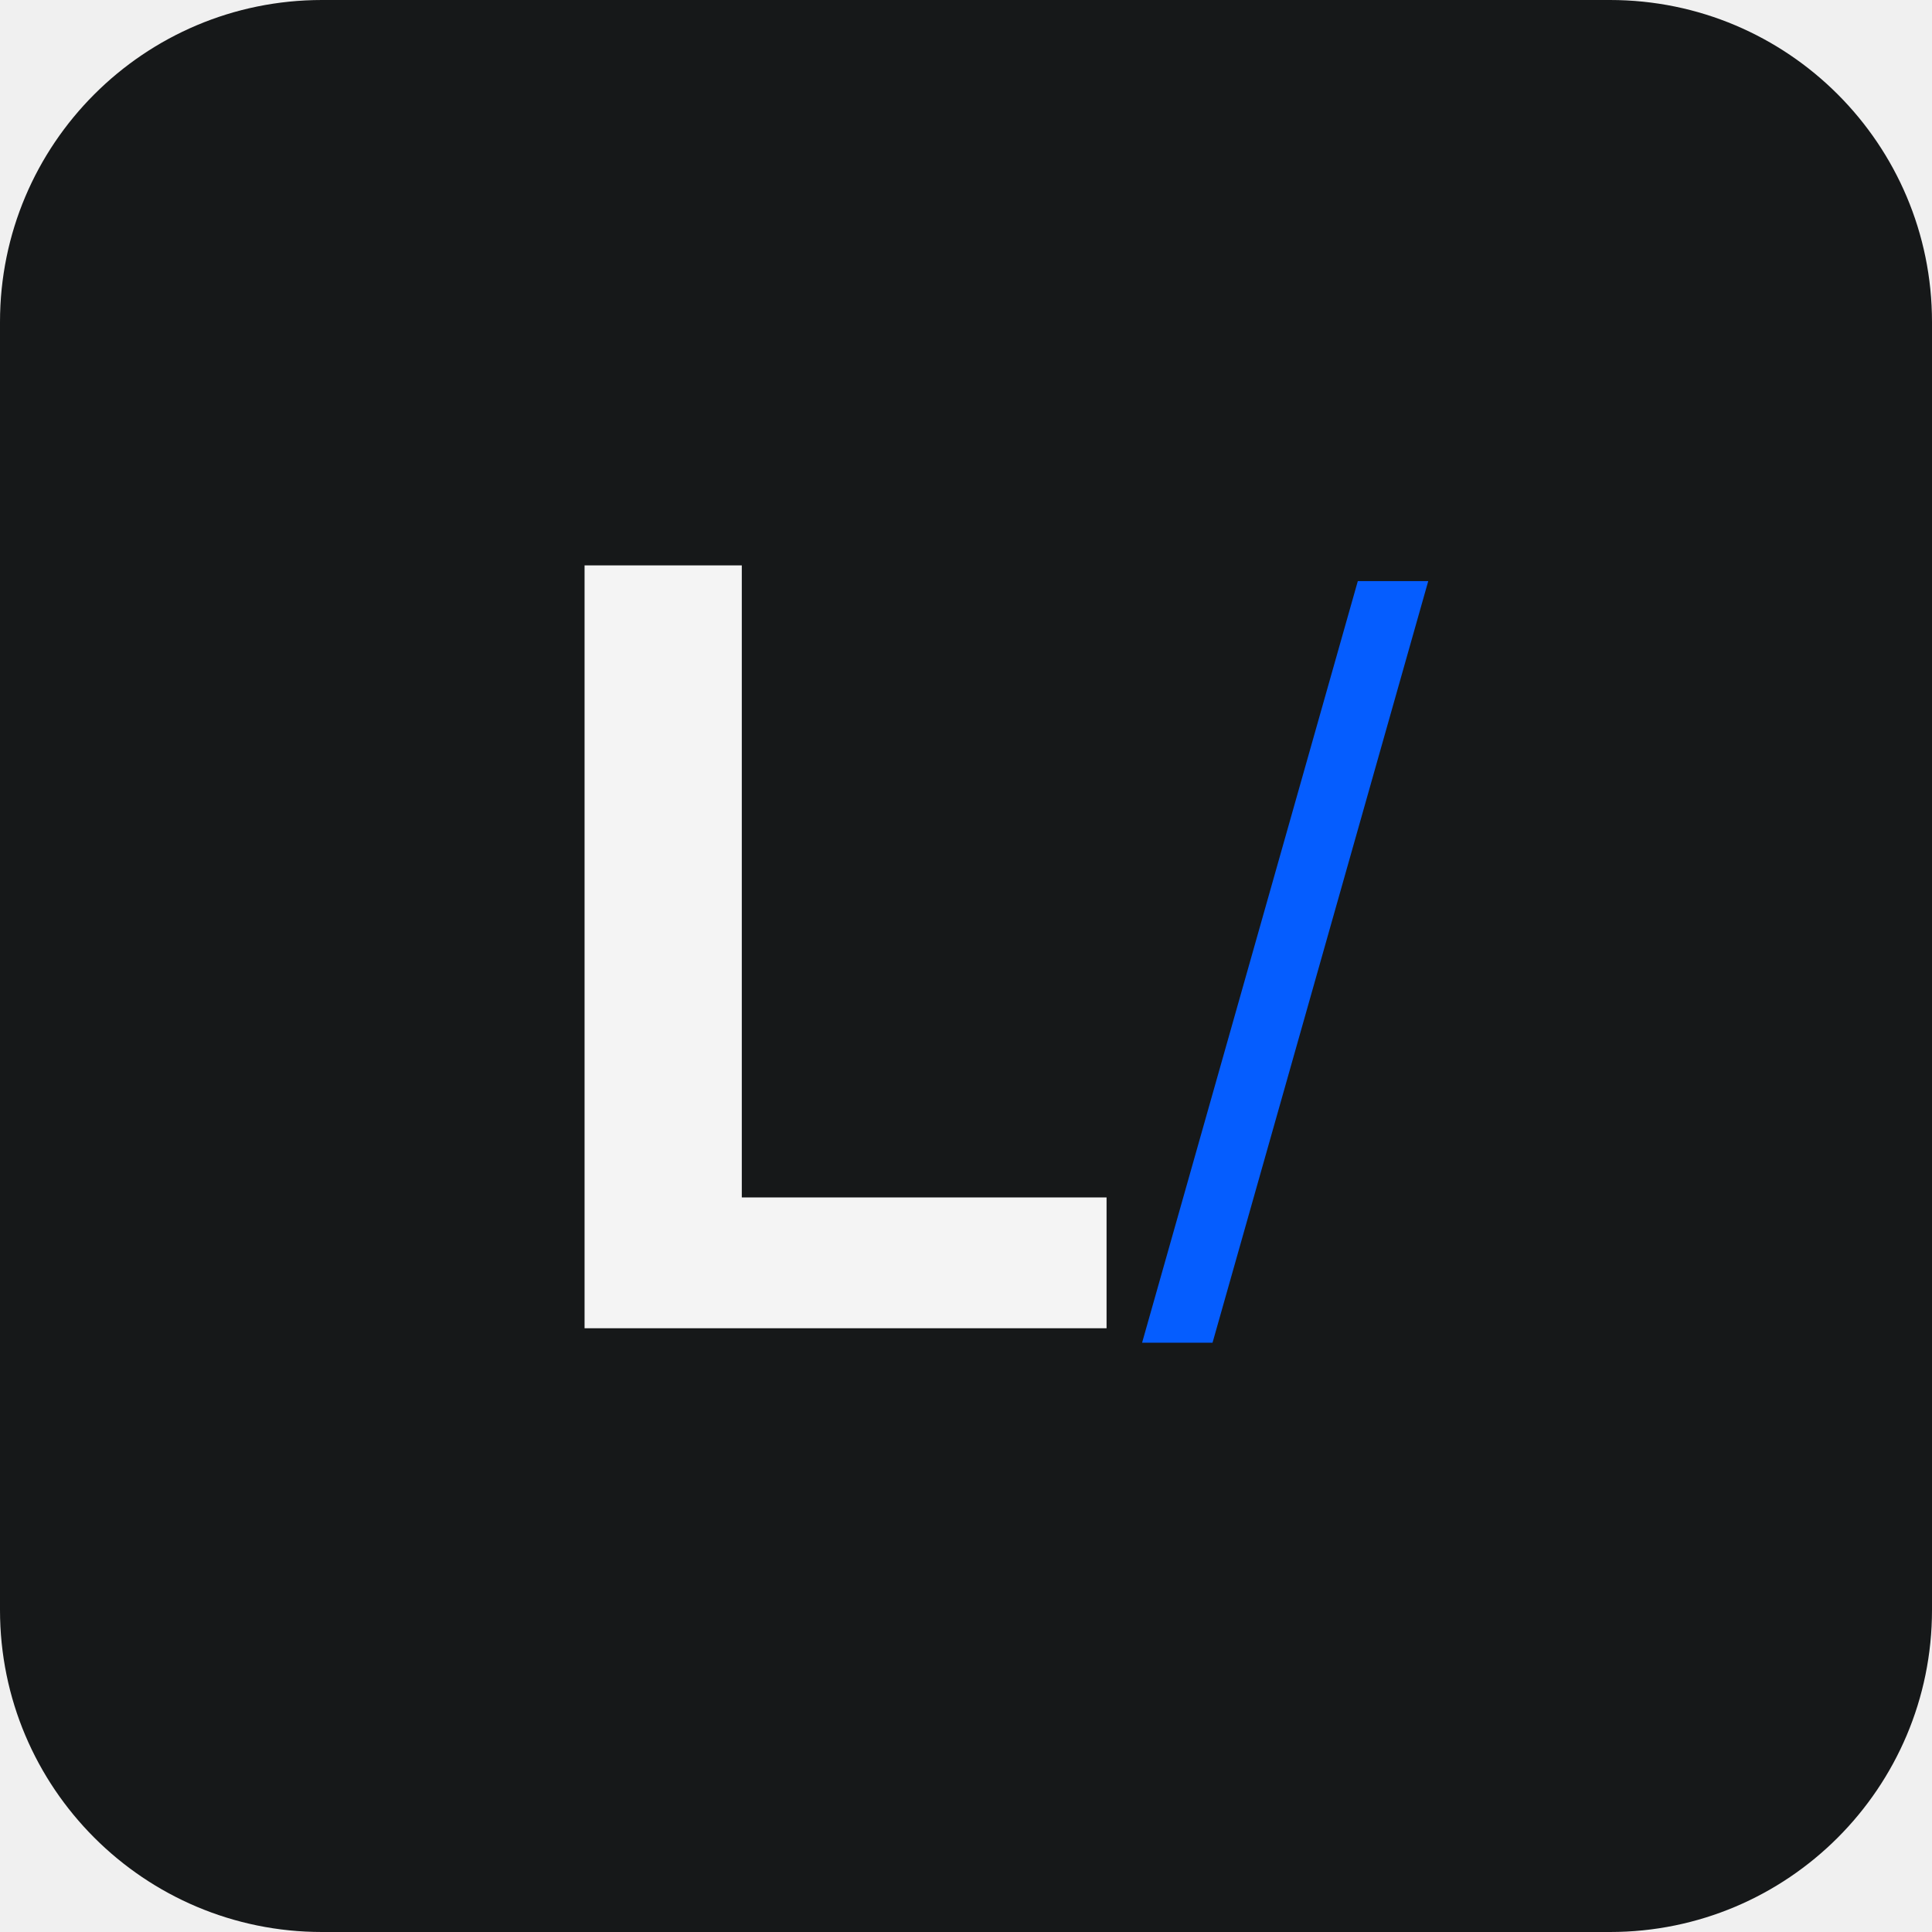
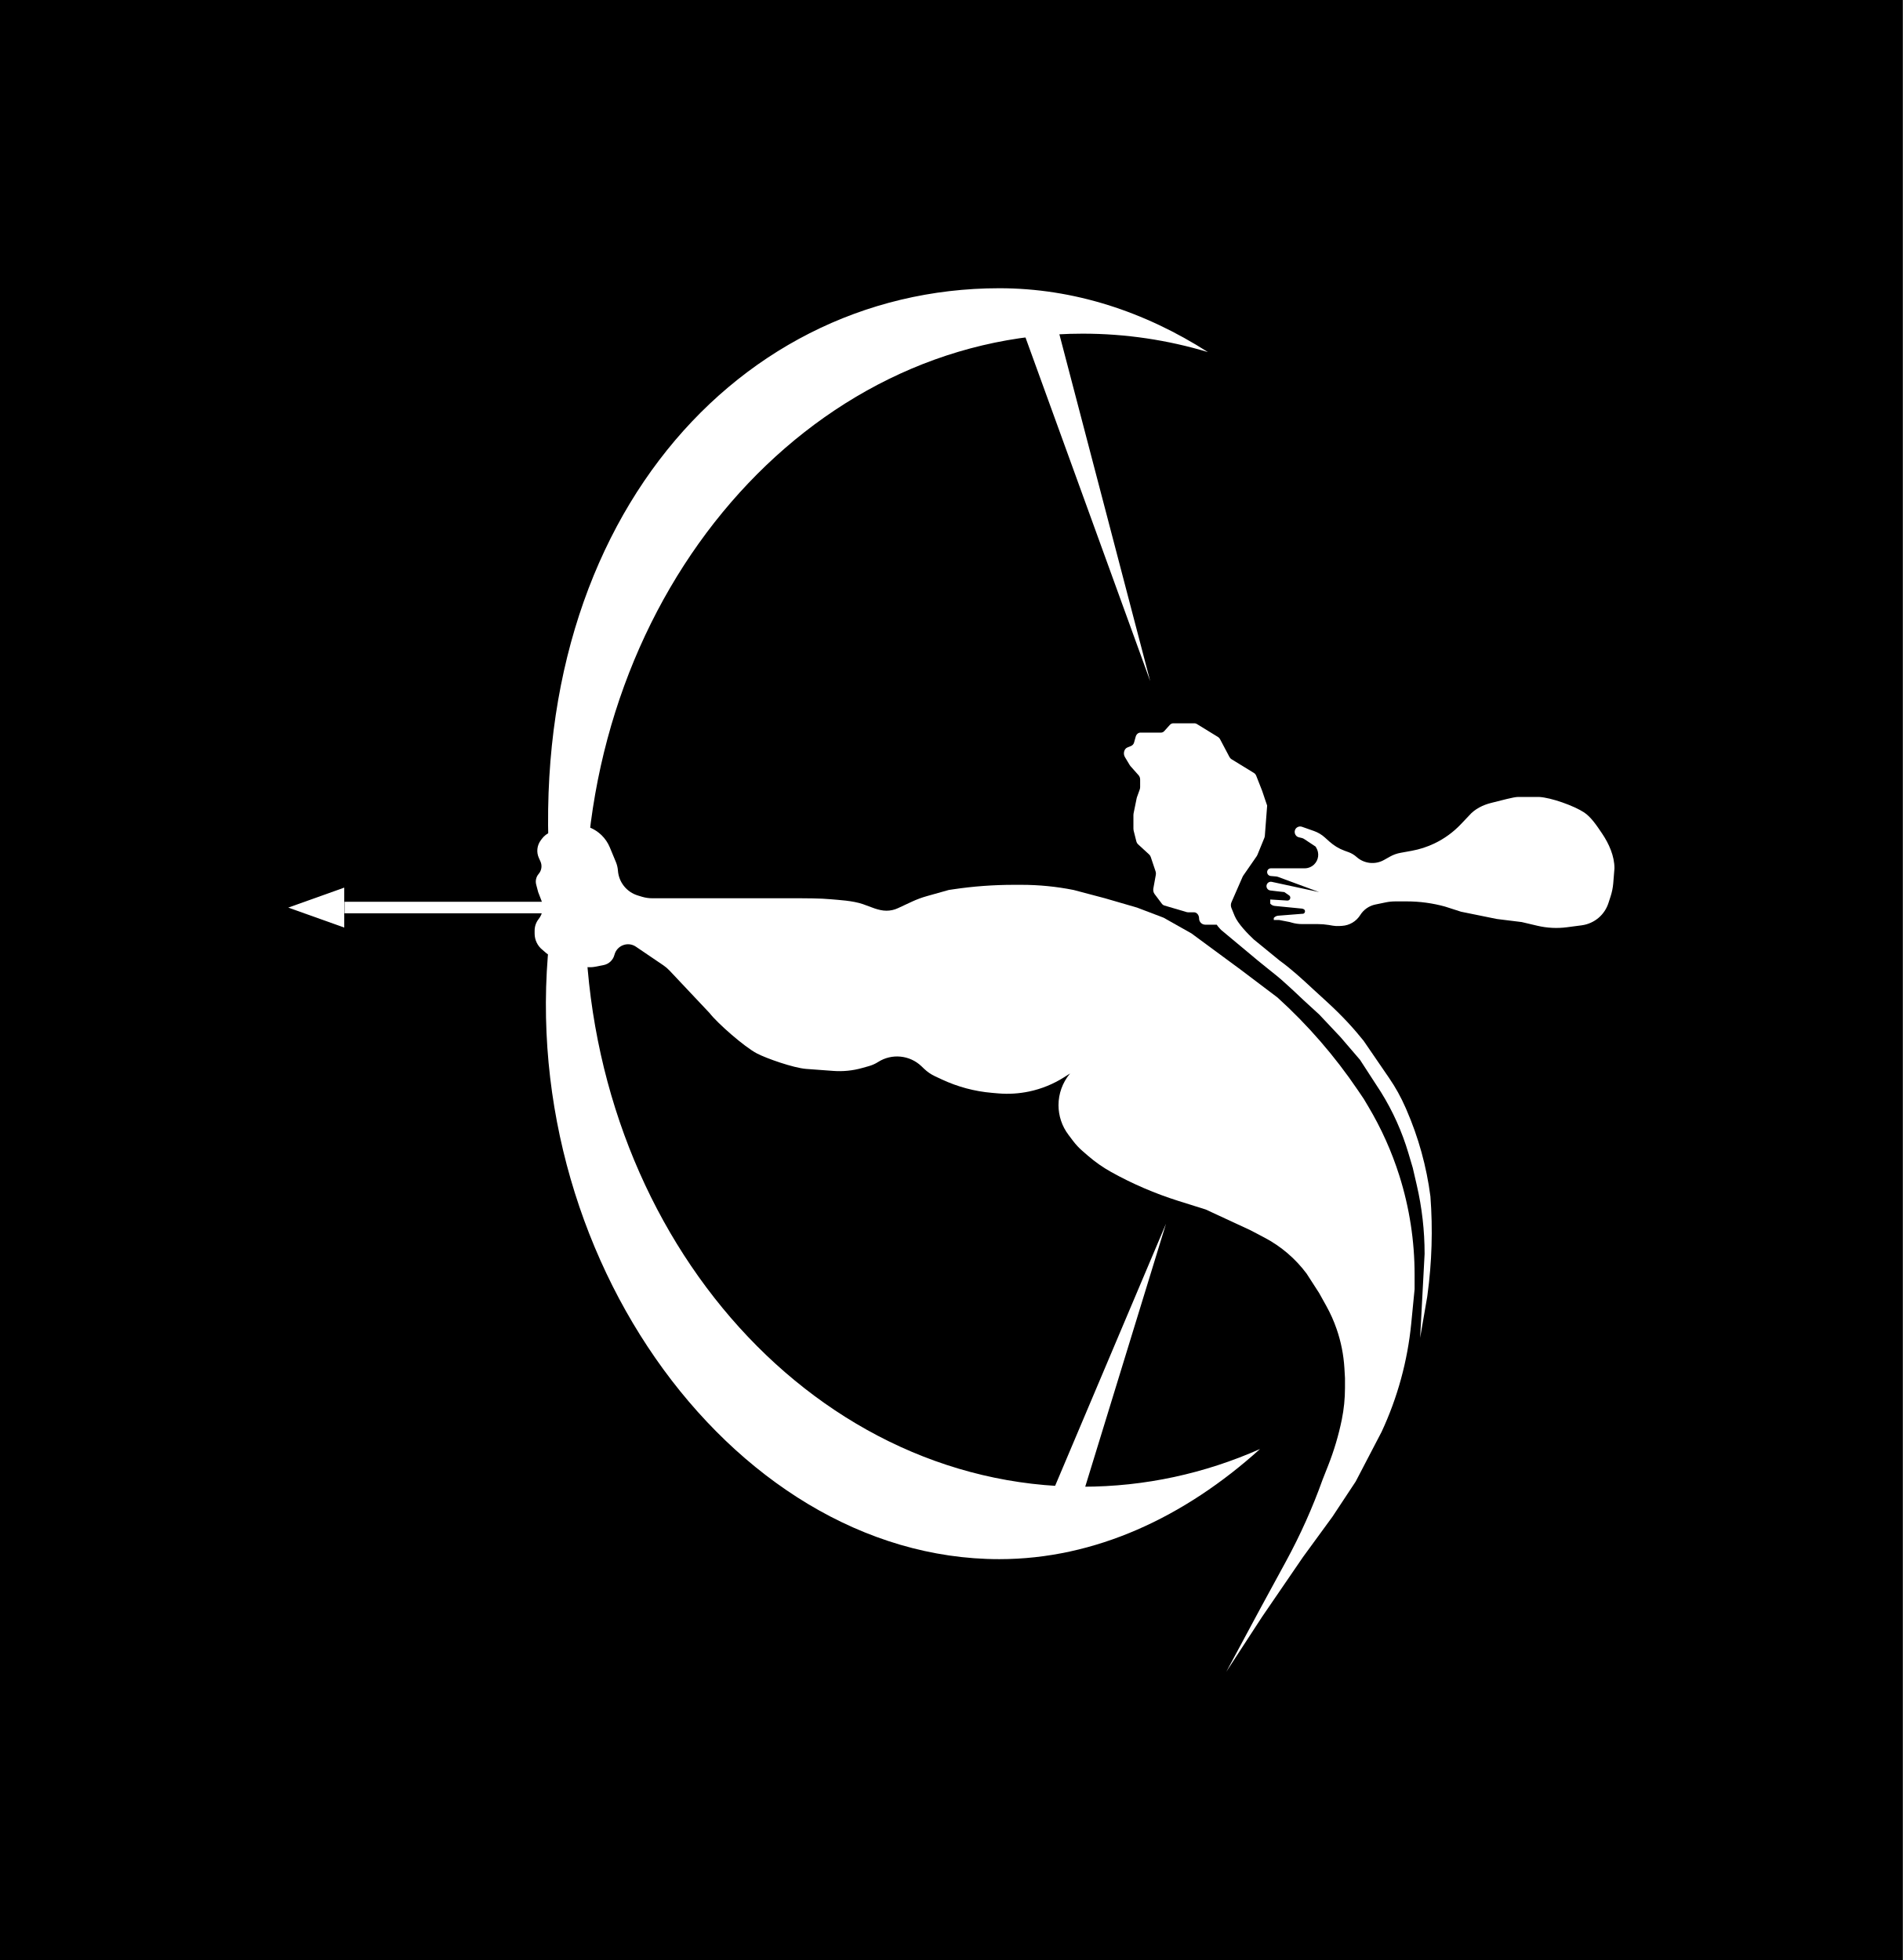
- <svg xmlns="http://www.w3.org/2000/svg" viewBox="0 0 48 48">
-   <rect width="48" height="48" rx="8" fill="#161819" />
-   <text x="24" y="33" text-anchor="middle" font-family="Helvetica,Arial,sans-serif" font-size="26" font-weight="700" fill="#f4f4f4">L<tspan fill="#055dff">/</tspan>
-   </text>
+ <svg xmlns="http://www.w3.org/2000/svg" width="66" height="68" viewBox="0 0 66 68" fill="none">
+   <rect width="66" height="68" fill="#1E1E1E" />
+   <g id="Favicon">
+     <rect width="66.005" height="68" fill="black" />
+     <g id="logo">
+       <g id="Logo">
+         <path id="Vector 16" d="M11.951 31.486H19.344" stroke="white" stroke-width="0.4" />
+         <path id="Vector" fill-rule="evenodd" clip-rule="evenodd" d="M19.191 31.578C17.406 43.008 25.274 54.093 34.666 54.093C37.99 54.093 41.091 52.636 43.71 50.272C41.799 51.117 39.725 51.58 37.557 51.58C28.025 51.58 20.297 42.625 20.297 31.578C20.297 20.532 28.025 11.576 37.557 11.576C39.058 11.576 40.514 11.798 41.902 12.215C39.706 10.812 37.254 10 34.666 10C25.274 10 17.746 18.72 19.191 31.578Z" fill="white" />
+         <g id="Group 6">
+           <g id="Vector 8">
+             <path d="M43.035 33.639L41.332 32.384L40.364 31.838L39.444 31.488L38.329 31.164L37.245 30.877C36.648 30.758 36.041 30.698 35.432 30.698H35.171C34.47 30.698 33.77 30.749 33.077 30.852L32.911 30.877L32.153 31.09C31.978 31.139 31.806 31.203 31.641 31.279L31.149 31.508C31.025 31.566 30.89 31.596 30.752 31.596C30.472 31.596 30.202 31.46 29.937 31.369C29.573 31.244 29.086 31.224 28.827 31.199C28.459 31.164 27.957 31.164 27.369 31.164H26.409H25.605H24.83H23.344H22.622C22.506 31.164 22.39 31.147 22.278 31.114L22.13 31.069C21.742 30.953 21.467 30.611 21.436 30.208C21.429 30.105 21.405 30.003 21.365 29.907L21.154 29.398C21.088 29.238 20.988 29.092 20.863 28.971C20.628 28.745 20.314 28.617 19.988 28.617C19.832 28.617 19.679 28.645 19.534 28.701L19.11 28.865C18.984 28.914 18.874 28.997 18.794 29.106L18.759 29.154C18.627 29.332 18.602 29.567 18.694 29.768L18.748 29.887C18.813 30.031 18.789 30.2 18.685 30.32C18.598 30.422 18.566 30.56 18.6 30.689L18.669 30.95L18.785 31.251C18.867 31.464 18.829 31.705 18.686 31.884C18.595 31.999 18.546 32.141 18.546 32.287V32.39C18.546 32.612 18.648 32.822 18.824 32.959C19.146 33.261 19.556 33.453 19.994 33.507L20.346 33.55C20.445 33.562 20.546 33.559 20.645 33.54L20.937 33.483C21.121 33.447 21.269 33.308 21.315 33.126C21.399 32.8 21.781 32.655 22.059 32.844L23.01 33.489C23.088 33.542 23.16 33.603 23.225 33.672L24.614 35.146C24.892 35.505 25.821 36.319 26.255 36.547C26.595 36.725 27.524 37.048 27.957 37.084L28.906 37.154C29.241 37.179 29.578 37.146 29.901 37.055L30.137 36.989C30.252 36.957 30.362 36.908 30.462 36.844C30.937 36.542 31.556 36.603 31.963 36.99L32.062 37.085C32.172 37.189 32.297 37.275 32.434 37.339L32.672 37.45C33.219 37.706 33.808 37.864 34.41 37.915L34.627 37.934C34.988 37.965 35.351 37.942 35.706 37.867C36.13 37.777 36.536 37.612 36.903 37.38L37.122 37.242L37.108 37.258C36.857 37.564 36.719 37.947 36.719 38.342C36.719 38.713 36.84 39.073 37.063 39.369L37.226 39.585C37.322 39.711 37.429 39.827 37.548 39.93L37.737 40.094C37.987 40.311 38.258 40.501 38.547 40.662C39.287 41.074 40.068 41.409 40.876 41.664L41.828 41.963L43.376 42.681L43.867 42.939C44.44 43.241 44.939 43.668 45.326 44.187L45.76 44.86L46.008 45.306C46.152 45.564 46.273 45.835 46.369 46.115C46.519 46.55 46.609 47.004 46.637 47.463L46.657 47.811V48.154C46.657 48.522 46.62 48.89 46.547 49.25C46.435 49.797 46.276 50.332 46.071 50.851L45.883 51.327C45.533 52.306 45.107 53.257 44.61 54.17L43.716 55.812L42.54 58L43.778 56.099L45.202 54.018L46.224 52.618L47.029 51.399L47.927 49.676C48.48 48.489 48.828 47.217 48.956 45.913L49.072 44.725V44.22C49.072 43.057 48.894 41.901 48.544 40.792C48.278 39.949 47.914 39.14 47.461 38.381L47.308 38.124L47.102 37.82C46.305 36.642 45.37 35.563 44.317 34.608L43.035 33.639Z" fill="white" />
+             <path d="M55.963 30.645L56.005 30.125C56.005 29.697 55.815 29.273 55.576 28.918C55.392 28.645 55.193 28.346 54.953 28.187C54.603 27.956 53.806 27.67 53.388 27.649L53.377 27.649H52.665C52.504 27.649 52.089 27.769 51.737 27.854C51.445 27.925 51.158 28.067 50.962 28.295L50.676 28.596C50.415 28.871 50.105 29.097 49.762 29.261C49.51 29.382 49.243 29.468 48.969 29.518L48.583 29.588C48.457 29.611 48.335 29.654 48.222 29.717L48.01 29.836C47.702 30.009 47.318 29.966 47.056 29.729C46.977 29.659 46.886 29.604 46.787 29.567L46.643 29.515C46.449 29.444 46.27 29.336 46.116 29.197L45.957 29.054C45.848 28.955 45.72 28.88 45.582 28.831L45.165 28.684C45.111 28.665 45.051 28.671 45.002 28.702C44.858 28.79 44.893 29.008 45.057 29.049L45.163 29.074C45.19 29.081 45.215 29.092 45.238 29.107L45.637 29.371L45.661 29.412C45.774 29.598 45.743 29.838 45.588 29.99C45.5 30.076 45.382 30.125 45.259 30.125H44.181H44.085C44.031 30.125 43.983 30.158 43.965 30.208C43.934 30.293 43.991 30.384 44.081 30.392L44.268 30.408C44.293 30.41 44.317 30.416 44.34 30.425L45.761 30.95L44.118 30.595C44.023 30.574 43.934 30.646 43.934 30.743C43.934 30.82 43.991 30.885 44.068 30.894L44.31 30.923L44.553 30.95L44.708 31.057C44.802 31.108 44.761 31.251 44.655 31.244L44.065 31.207V31.273V31.35C44.104 31.395 44.159 31.424 44.219 31.43L45.172 31.524L45.21 31.536C45.311 31.568 45.277 31.718 45.172 31.703L44.342 31.769C44.282 31.773 44.227 31.802 44.187 31.847V31.918H44.371L44.739 31.989L44.808 32.009C44.925 32.043 45.047 32.06 45.169 32.06H45.352H45.659H45.713C45.84 32.06 45.968 32.071 46.093 32.091L46.24 32.116C46.312 32.128 46.386 32.132 46.458 32.127L46.552 32.122C46.813 32.107 47.05 31.966 47.188 31.744C47.305 31.558 47.492 31.427 47.708 31.382L48.07 31.307C48.181 31.284 48.294 31.273 48.408 31.273H48.801C49.249 31.273 49.694 31.333 50.126 31.452L50.683 31.631L51.922 31.883L52.788 31.99L53.335 32.119C53.67 32.197 54.016 32.215 54.357 32.17L54.867 32.103C55.087 32.074 55.292 31.982 55.46 31.838C55.616 31.703 55.732 31.528 55.796 31.331L55.871 31.1C55.919 30.953 55.95 30.8 55.963 30.645Z" fill="white" />
+           </g>
+           <path id="Vector 9" d="M11.942 30.795L10 31.488L11.942 32.181V31.343V30.795Z" fill="white" />
+           <path id="Vector 1" d="M42.209 32.081H41.811C41.692 32.081 41.596 31.985 41.596 31.866C41.596 31.748 41.517 31.651 41.42 31.651H41.208C41.194 31.651 41.18 31.649 41.167 31.645L40.392 31.416C40.358 31.406 40.327 31.384 40.304 31.353L40.052 31.018C40.013 30.966 39.997 30.894 40.009 30.825L40.094 30.356L40.094 30.355C40.102 30.312 40.099 30.268 40.085 30.227L39.92 29.735L39.92 29.735L39.918 29.73C39.907 29.698 39.889 29.669 39.864 29.646L39.863 29.645L39.48 29.293C39.45 29.265 39.429 29.227 39.418 29.184L39.325 28.816C39.32 28.795 39.318 28.774 39.318 28.753V28.274C39.318 28.256 39.319 28.239 39.323 28.222L39.431 27.692C39.433 27.68 39.437 27.669 39.441 27.657L39.536 27.393L39.536 27.393C39.546 27.366 39.551 27.337 39.551 27.308V27.306V27.052V27.043C39.551 26.988 39.531 26.935 39.495 26.894L39.214 26.578C39.205 26.568 39.197 26.558 39.191 26.546L39.022 26.264C38.952 26.146 38.995 25.979 39.108 25.933L39.235 25.881C39.287 25.859 39.326 25.815 39.341 25.76L39.345 25.745L39.395 25.564C39.418 25.476 39.485 25.417 39.561 25.417H40.273C40.316 25.417 40.356 25.399 40.385 25.367L40.39 25.362L40.39 25.362L40.582 25.149C40.614 25.114 40.656 25.094 40.699 25.094H41.438C41.465 25.094 41.492 25.102 41.516 25.117L42.254 25.57C42.282 25.587 42.306 25.613 42.323 25.645L42.65 26.264L42.651 26.264L42.653 26.268C42.668 26.297 42.691 26.322 42.719 26.339L43.499 26.817C43.534 26.839 43.562 26.873 43.579 26.916L43.94 27.835L43.782 27.437L43.957 27.949L43.877 28.996C43.875 29.022 43.869 29.048 43.859 29.072L43.62 29.657C43.614 29.673 43.606 29.688 43.597 29.701L43.127 30.38C43.118 30.392 43.112 30.404 43.106 30.417L43.106 30.418L42.719 31.303L42.719 31.303C42.692 31.364 42.692 31.438 42.717 31.5L42.717 31.5L42.827 31.77L42.827 31.771C42.94 32.046 43.296 32.409 43.495 32.595L44.391 33.327C44.802 33.625 45.178 33.971 45.55 34.317C45.698 34.456 45.846 34.59 45.964 34.696C46.609 35.282 46.978 35.707 47.301 36.106L48.189 37.402C48.411 37.725 48.601 38.069 48.758 38.429L48.79 38.502C49.207 39.461 49.487 40.474 49.621 41.511C49.707 42.65 49.672 43.794 49.518 44.926L49.509 44.993L49.264 46.415L49.419 43.501C49.419 42.698 49.328 41.898 49.147 41.116L49.008 40.516L48.856 40.003C48.635 39.259 48.315 38.547 47.904 37.888L47.178 36.769L46.504 35.984L45.768 35.202L45.216 34.696L44.848 34.349L44.556 34.084C44.556 34.084 44.406 33.94 44.065 33.674L43.636 33.327L42.358 32.261C42.34 32.242 42.324 32.225 42.309 32.208L42.308 32.207C42.261 32.155 42.225 32.112 42.209 32.081Z" fill="white" />
+         </g>
+         <path id="Vector 14" d="M40.448 42.456L37.341 52.574L36.462 51.879L40.448 42.456Z" fill="white" />
+         <path id="Vector 15" d="M39.901 23.634L36.606 11.049L35.386 11.19L39.901 23.634Z" fill="white" />
+       </g>
+     </g>
+   </g>
</svg>
